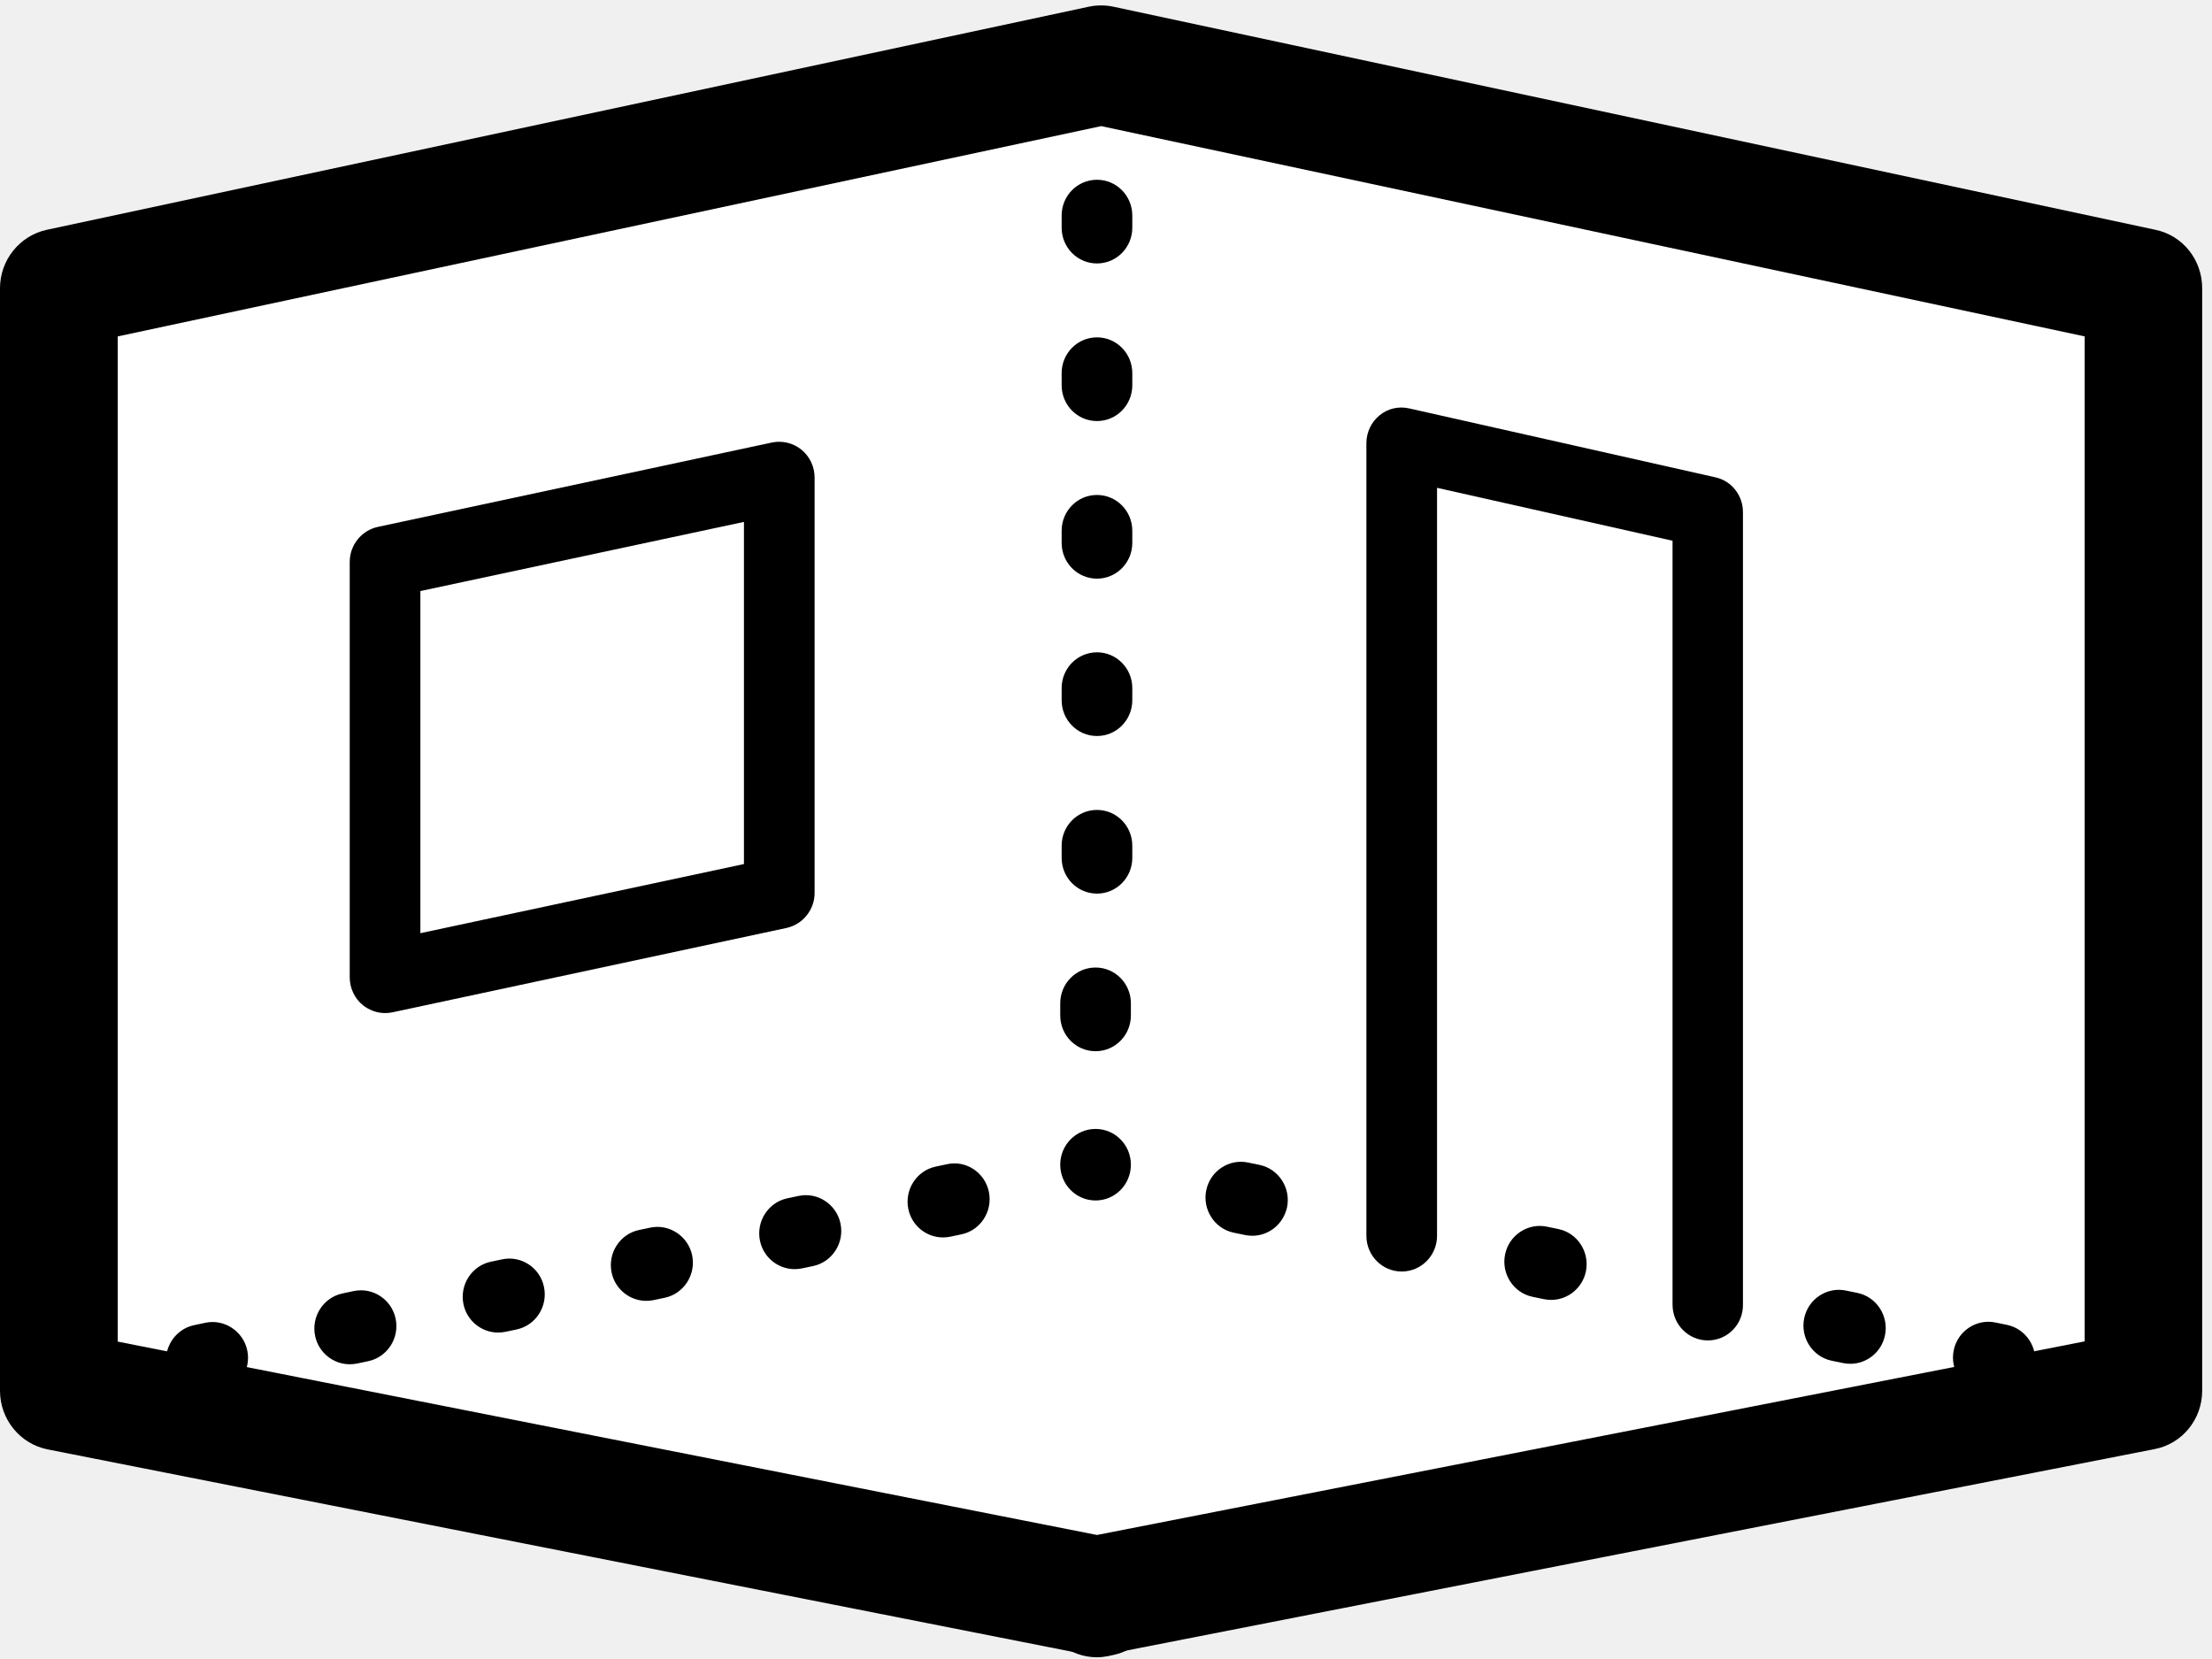
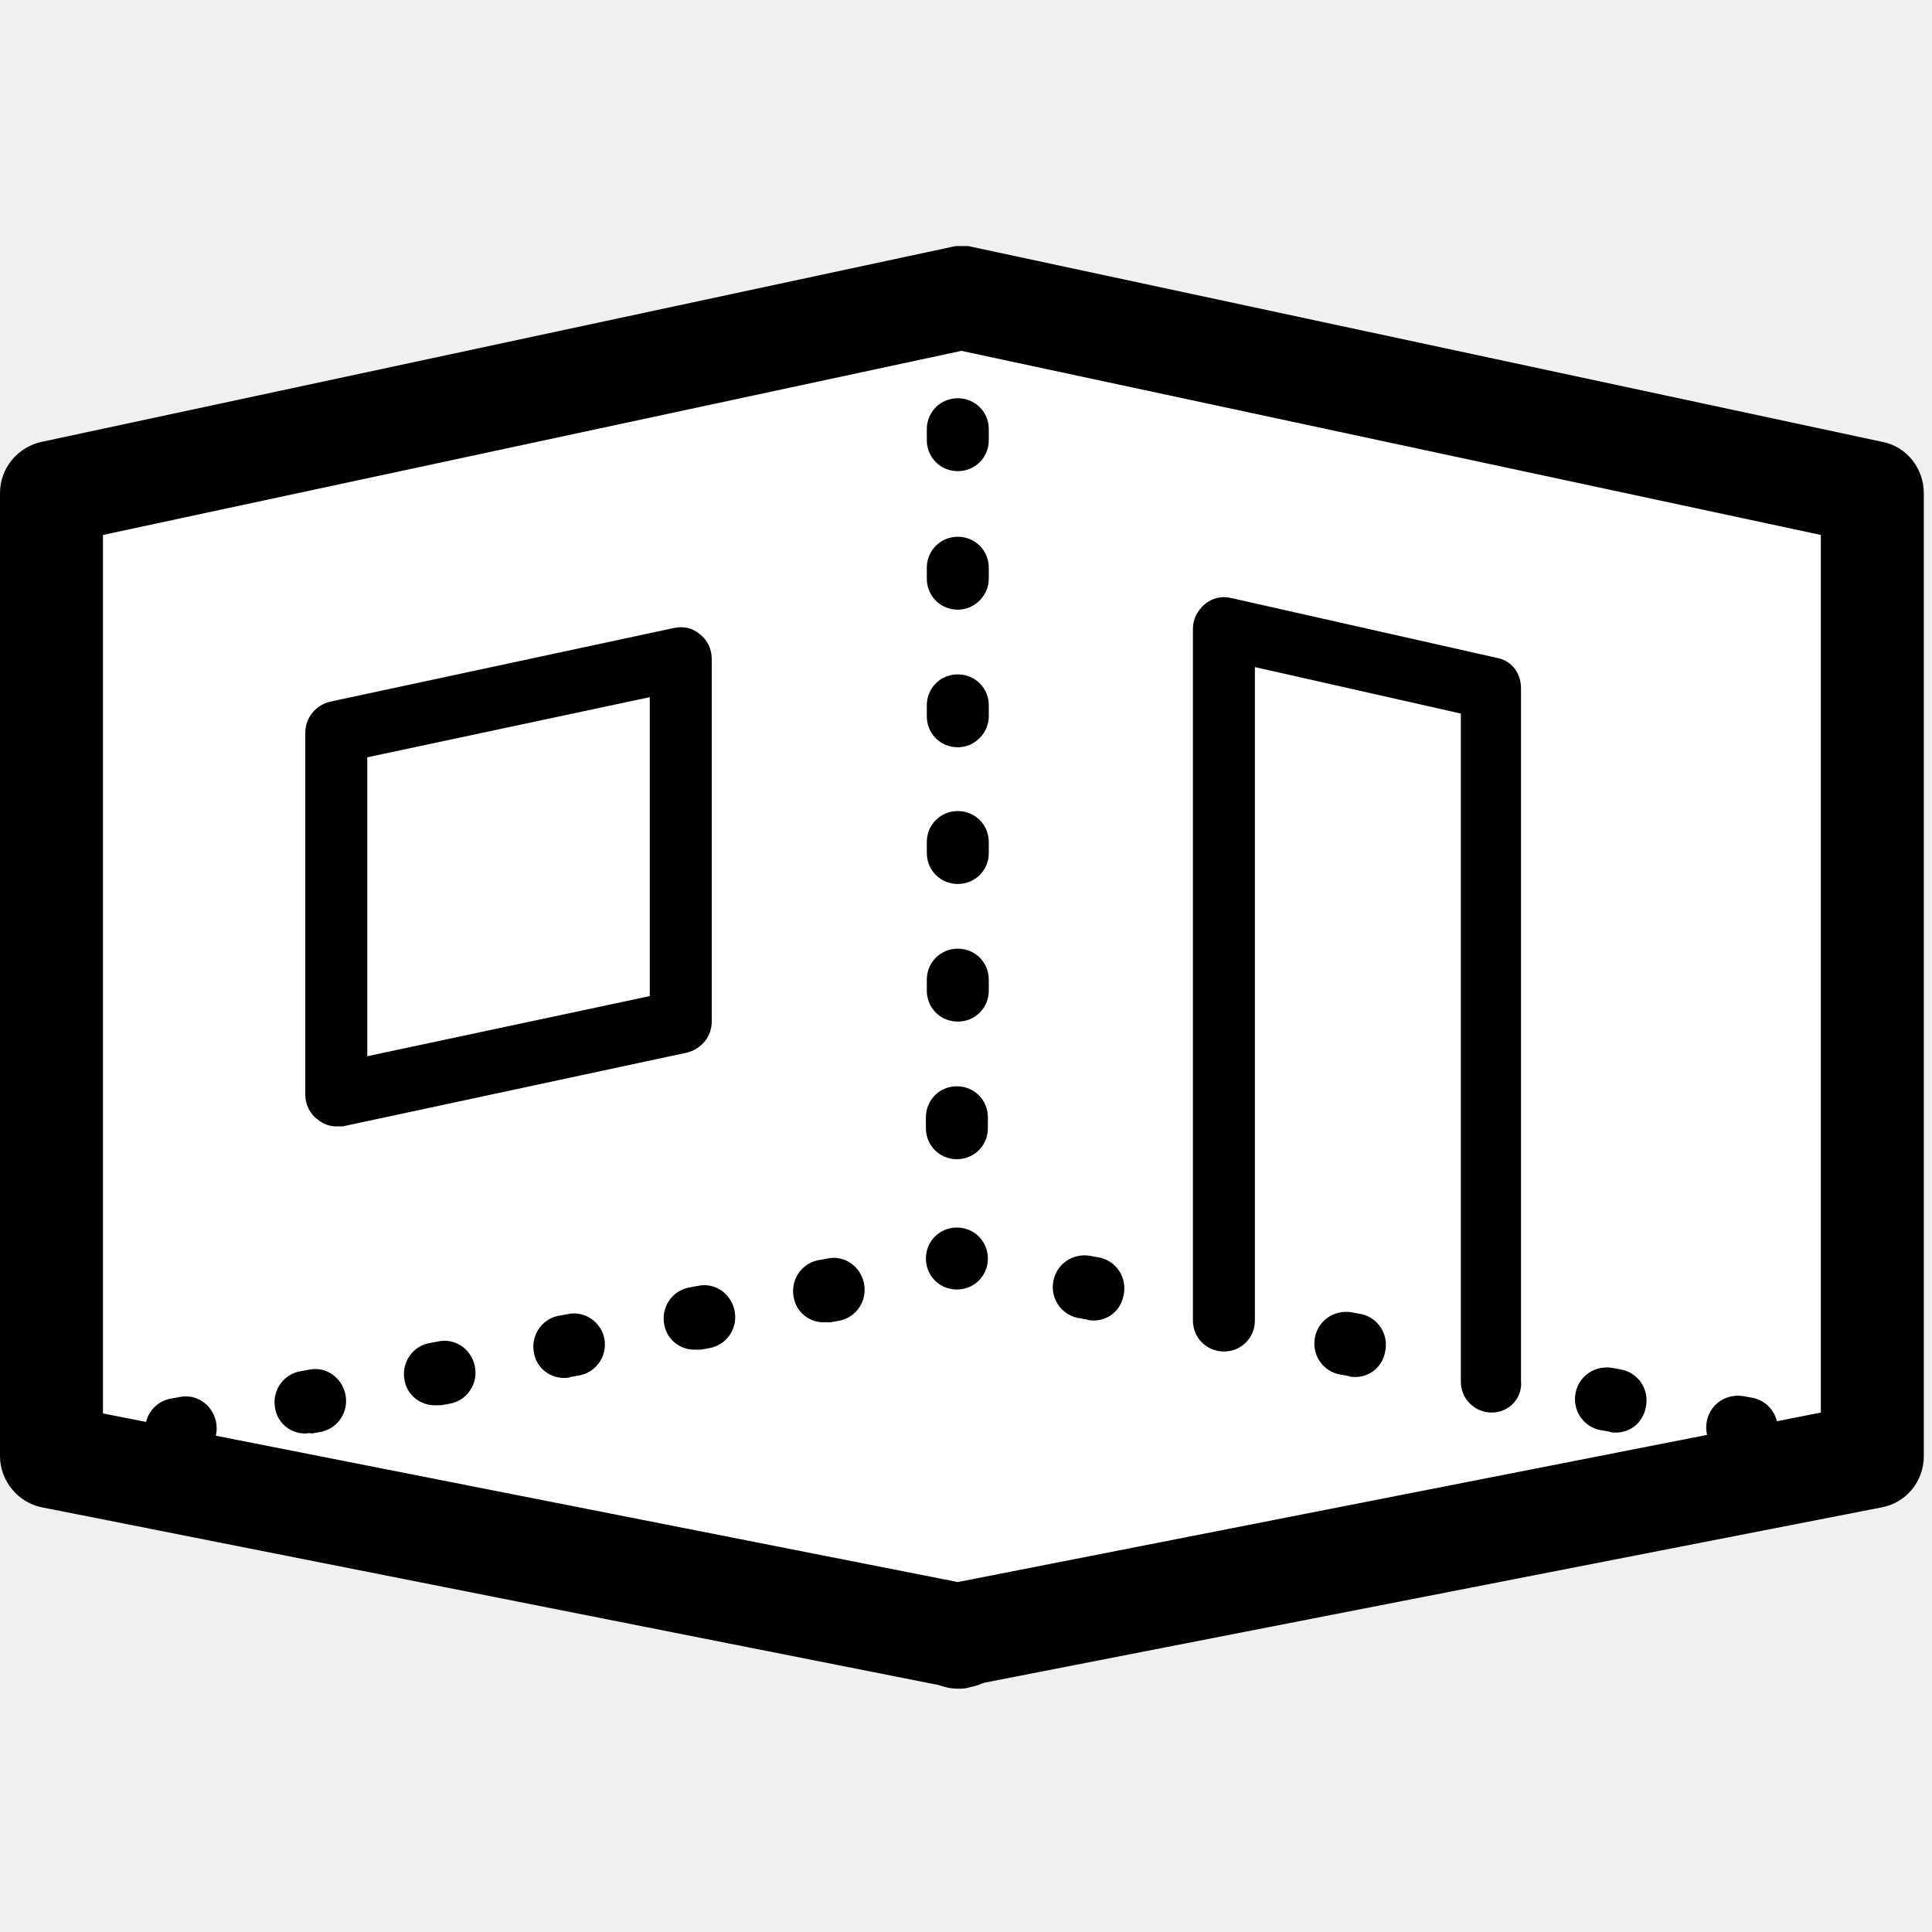
- <svg xmlns="http://www.w3.org/2000/svg" width="212" height="159" viewBox="0 0 212 159" fill="none">
-   <g clip-path="url(#clip0)">
-     <path d="M105.541 6.237L5.643 27.626V133.289L105.135 152.941L205.439 133.289V27.626L105.541 6.237Z" fill="white" />
-     <path d="M105.135 158.676C104.774 158.676 104.412 158.63 104.051 158.562L4.559 138.91C1.919 138.384 0 136.031 0 133.288V27.626C0 24.929 1.873 22.598 4.469 22.027L104.367 0.639C105.135 0.479 105.925 0.479 106.692 0.639L206.59 22.027C209.209 22.576 211.059 24.906 211.059 27.626V133.288C211.059 136.031 209.141 138.384 206.478 138.887L106.173 158.539C105.857 158.63 105.496 158.676 105.135 158.676ZM11.285 128.581L105.135 147.113L199.797 128.558V32.242L105.541 12.087L11.285 32.242V128.581Z" fill="black" />
-     <path d="M74.687 85.576L36.903 93.665V53.859L74.687 45.792V85.576Z" fill="white" />
-     <path d="M36.903 97.093C36.136 97.093 35.391 96.819 34.782 96.339C33.992 95.699 33.518 94.716 33.518 93.665V53.859C33.518 52.236 34.646 50.842 36.203 50.5L73.987 42.41C74.98 42.205 76.018 42.456 76.808 43.096C77.598 43.736 78.072 44.718 78.072 45.77V85.576C78.072 87.198 76.944 88.592 75.386 88.935L37.603 97.024C37.377 97.07 37.151 97.093 36.903 97.093ZM40.289 56.647V89.438L71.301 82.811V50.02L40.289 56.647Z" fill="black" />
-     <path d="M163.683 125.039V49.083L134.341 42.479V118.436" fill="white" />
-     <path d="M163.683 128.467C161.81 128.467 160.298 126.936 160.298 125.039V51.825L137.727 46.752V118.436C137.727 120.332 136.215 121.863 134.341 121.863C132.468 121.863 130.956 120.332 130.956 118.436V42.479C130.956 41.428 131.43 40.445 132.22 39.805C133.01 39.143 134.07 38.914 135.063 39.143L164.405 45.747C165.963 46.089 167.046 47.483 167.046 49.083V125.039C167.069 126.936 165.557 128.467 163.683 128.467Z" fill="black" />
-     <path d="M105.135 10.145C103.261 10.145 101.749 8.614 101.749 6.717V6.146C101.749 4.249 103.261 2.718 105.135 2.718C107.008 2.718 108.52 4.249 108.52 6.146V6.717C108.52 8.614 107.008 10.145 105.135 10.145Z" fill="black" />
-     <path d="M104.999 100.749C103.126 100.749 101.614 99.218 101.614 97.321V96.156C101.614 94.259 103.126 92.728 104.999 92.728C106.873 92.728 108.385 94.259 108.385 96.156V97.321C108.385 99.218 106.873 100.749 104.999 100.749ZM105.135 85.644C103.261 85.644 101.749 84.113 101.749 82.217V81.051C101.749 79.155 103.261 77.624 105.135 77.624C107.008 77.624 108.52 79.155 108.52 81.051V82.217C108.52 84.113 107.008 85.644 105.135 85.644ZM105.135 70.54C103.261 70.54 101.749 69.009 101.749 67.112V65.947C101.749 64.05 103.261 62.519 105.135 62.519C107.008 62.519 108.52 64.05 108.52 65.947V67.112C108.52 69.009 107.008 70.54 105.135 70.54ZM105.135 55.458C103.261 55.458 101.749 53.927 101.749 52.031V50.865C101.749 48.969 103.261 47.438 105.135 47.438C107.008 47.438 108.52 48.969 108.52 50.865V52.031C108.52 53.927 107.008 55.458 105.135 55.458ZM105.135 40.354C103.261 40.354 101.749 38.823 101.749 36.926V35.761C101.749 33.864 103.261 32.333 105.135 32.333C107.008 32.333 108.52 33.864 108.52 35.761V36.926C108.52 38.823 107.008 40.354 105.135 40.354ZM105.135 25.249C103.261 25.249 101.749 23.718 101.749 21.822V20.656C101.749 18.76 103.261 17.229 105.135 17.229C107.008 17.229 108.52 18.76 108.52 20.656V21.822C108.52 23.718 107.008 25.249 105.135 25.249ZM108.385 111.626C108.385 113.523 106.873 115.054 104.999 115.054C103.126 115.054 101.614 113.523 101.614 111.626C101.614 109.729 103.126 108.198 104.999 108.198C106.873 108.198 108.385 109.729 108.385 111.626Z" fill="black" />
-     <path d="M191.671 133.769C191.446 133.769 191.197 133.746 190.972 133.7L189.866 133.471C188.037 133.083 186.864 131.255 187.247 129.404C187.631 127.553 189.437 126.365 191.265 126.753L192.371 126.982C194.199 127.37 195.373 129.198 194.989 131.049C194.651 132.672 193.229 133.769 191.671 133.769ZM177.339 130.707C177.113 130.707 176.865 130.684 176.639 130.638L175.533 130.409C173.705 130.021 172.531 128.193 172.915 126.342C173.299 124.491 175.104 123.303 176.933 123.691L178.039 123.92C179.867 124.308 181.041 126.136 180.657 127.987C180.318 129.61 178.896 130.707 177.339 130.707ZM148.674 124.582C148.448 124.582 148.2 124.56 147.974 124.514L146.868 124.285C145.04 123.897 143.866 122.069 144.25 120.218C144.634 118.367 146.44 117.179 148.268 117.567L149.374 117.796C151.202 118.184 152.376 120.012 151.992 121.863C151.653 123.463 150.254 124.582 148.674 124.582ZM120.032 118.436C119.806 118.436 119.558 118.413 119.332 118.367L118.226 118.138C116.398 117.75 115.224 115.922 115.608 114.071C115.992 112.22 117.797 111.032 119.625 111.42L120.731 111.649C122.56 112.037 123.733 113.865 123.35 115.716C122.988 117.339 121.589 118.436 120.032 118.436Z" fill="black" />
-     <path d="M205.439 136.716C205.213 136.716 204.965 136.693 204.739 136.648L204.198 136.534C202.37 136.145 201.196 134.317 201.58 132.466C201.963 130.615 203.769 129.427 205.597 129.815L206.139 129.93C207.967 130.318 209.141 132.146 208.757 133.997C208.418 135.619 207.019 136.716 205.439 136.716Z" fill="black" />
-     <path d="M105.134 158.836C102.494 158.836 100.124 156.939 99.605 154.22C98.995 151.135 101.004 148.119 104.051 147.525L104.457 147.433C107.504 146.839 110.484 148.85 111.071 151.935C111.68 155.02 109.671 158.036 106.624 158.63L106.218 158.722C105.857 158.79 105.496 158.836 105.134 158.836Z" fill="black" />
-     <path d="M19.298 133.791C17.74 133.791 16.319 132.695 15.98 131.072C15.596 129.221 16.77 127.393 18.598 127.005L19.681 126.776C21.487 126.388 23.315 127.576 23.699 129.427C24.083 131.278 22.909 133.106 21.081 133.494L19.997 133.723C19.772 133.769 19.546 133.791 19.298 133.791ZM33.517 130.752C31.96 130.752 30.538 129.655 30.2 128.033C29.816 126.182 30.989 124.354 32.818 123.965L33.901 123.737C35.729 123.349 37.535 124.537 37.919 126.388C38.302 128.239 37.129 130.067 35.3 130.455L34.217 130.684C33.991 130.729 33.743 130.752 33.517 130.752ZM47.737 127.713C46.18 127.713 44.758 126.616 44.419 124.994C44.035 123.143 45.209 121.315 47.037 120.926L48.121 120.698C49.926 120.309 51.755 121.475 52.138 123.349C52.522 125.199 51.348 127.028 49.52 127.416L48.437 127.644C48.211 127.69 47.963 127.713 47.737 127.713ZM61.934 124.674C60.377 124.674 58.955 123.577 58.616 121.955C58.232 120.104 59.406 118.276 61.234 117.887L62.318 117.659C64.123 117.27 65.952 118.458 66.335 120.309C66.719 122.16 65.545 123.988 63.717 124.377L62.634 124.605C62.408 124.651 62.182 124.674 61.934 124.674ZM76.154 121.635C74.596 121.635 73.174 120.538 72.836 118.915C72.452 117.065 73.626 115.236 75.454 114.848L76.537 114.619C78.366 114.231 80.171 115.419 80.555 117.27C80.939 119.121 79.765 120.949 77.937 121.338L76.853 121.566C76.628 121.612 76.379 121.635 76.154 121.635ZM90.373 118.596C88.816 118.596 87.394 117.499 87.055 115.876C86.672 114.025 87.845 112.197 89.674 111.809L90.757 111.58C92.563 111.169 94.391 112.357 94.775 114.231C95.158 116.082 93.985 117.91 92.156 118.298L91.073 118.527C90.847 118.573 90.599 118.596 90.373 118.596Z" fill="black" />
-     <path d="M5.643 136.716C4.085 136.716 2.663 135.597 2.325 133.997C1.941 132.146 3.115 130.318 4.943 129.93L5.507 129.815C7.313 129.427 9.141 130.615 9.502 132.466C9.886 134.317 8.712 136.145 6.884 136.534L6.32 136.648C6.094 136.693 5.868 136.716 5.643 136.716Z" fill="black" />
+ <svg xmlns="http://www.w3.org/2000/svg" xmlns:xlink="http://www.w3.org/1999/xlink" version="1.1" id="Layer_1" x="0px" y="0px" viewBox="0 0 212 212" style="enable-background:new 0 0 212 212;" xml:space="preserve">
+   <style type="text/css">
+ 	.st0{clip-path:url(#SVGID_2_);}
+ 	.st1{fill:#FFFFFF;}
+ </style>
+   <g>
+     <defs>
+       <rect id="SVGID_1_" y="27" width="211.1" height="158.3" />
+     </defs>
+     <clipPath id="SVGID_2_">
+       <use xlink:href="#SVGID_1_" style="overflow:visible;" />
+     </clipPath>
+     <g class="st0">
+       <path class="st1" d="M105.5,32.7L5.6,54.1v105.7l99.5,19.7l100.3-19.7V54.1L105.5,32.7z" />
+       <path d="M105.1,185.2c-0.4,0-0.7,0-1.1-0.1L4.6,165.4c-2.6-0.5-4.6-2.9-4.6-5.6V54.1c0-2.7,1.9-5,4.5-5.6l99.9-21.4    c0.8-0.2,1.6-0.2,2.3,0l99.9,21.4c2.6,0.5,4.5,2.9,4.5,5.6v105.7c0,2.7-1.9,5.1-4.6,5.6L106.2,185    C105.9,185.1,105.5,185.2,105.1,185.2z M11.3,155.1l93.8,18.5l94.7-18.6V58.7l-94.3-20.2L11.3,58.7V155.1z" />
+       <path class="st1" d="M74.7,112.1l-37.8,8.1V80.4l37.8-8.1V112.1z" />
+       <path d="M36.9,123.6c-0.8,0-1.5-0.3-2.1-0.8c-0.8-0.6-1.3-1.6-1.3-2.7V80.4c0-1.6,1.1-3,2.7-3.4L74,68.9c1-0.2,2,0,2.8,0.7    c0.8,0.6,1.3,1.6,1.3,2.7v39.8c0,1.6-1.1,3-2.7,3.4l-37.8,8.1C37.4,123.6,37.2,123.6,36.9,123.6z M40.3,83.1v32.8l31-6.6V76.5    L40.3,83.1z" />
+       <path class="st1" d="M163.7,151.5v-76L134.3,69v76" />
+       <path d="M163.7,155c-1.9,0-3.4-1.5-3.4-3.4V78.3l-22.6-5.1v71.7c0,1.9-1.5,3.4-3.4,3.4c-1.9,0-3.4-1.5-3.4-3.4V69    c0-1.1,0.5-2,1.3-2.7c0.8-0.7,1.9-0.9,2.8-0.7l29.3,6.6c1.6,0.3,2.6,1.7,2.6,3.3v76C167.1,153.4,165.6,155,163.7,155z" />
+       <path d="M105.1,36.6c-1.9,0-3.4-1.5-3.4-3.4v-0.6c0-1.9,1.5-3.4,3.4-3.4c1.9,0,3.4,1.5,3.4,3.4v0.6    C108.5,35.1,107,36.6,105.1,36.6z" />
+       <path d="M105,127.2c-1.9,0-3.4-1.5-3.4-3.4v-1.2c0-1.9,1.5-3.4,3.4-3.4c1.9,0,3.4,1.5,3.4,3.4v1.2    C108.4,125.7,106.9,127.2,105,127.2z M105.1,112.1c-1.9,0-3.4-1.5-3.4-3.4v-1.2c0-1.9,1.5-3.4,3.4-3.4c1.9,0,3.4,1.5,3.4,3.4v1.2    C108.5,110.6,107,112.1,105.1,112.1z M105.1,97c-1.9,0-3.4-1.5-3.4-3.4v-1.2c0-1.9,1.5-3.4,3.4-3.4c1.9,0,3.4,1.5,3.4,3.4v1.2    C108.5,95.5,107,97,105.1,97z M105.1,82c-1.9,0-3.4-1.5-3.4-3.4v-1.2c0-1.9,1.5-3.4,3.4-3.4c1.9,0,3.4,1.5,3.4,3.4v1.2    C108.5,80.4,107,82,105.1,82z M105.1,66.9c-1.9,0-3.4-1.5-3.4-3.4v-1.2c0-1.9,1.5-3.4,3.4-3.4c1.9,0,3.4,1.5,3.4,3.4v1.2    C108.5,65.3,107,66.9,105.1,66.9z M105.1,51.7c-1.9,0-3.4-1.5-3.4-3.4v-1.2c0-1.9,1.5-3.4,3.4-3.4c1.9,0,3.4,1.5,3.4,3.4v1.2    C108.5,50.2,107,51.7,105.1,51.7z M108.4,138.1c0,1.9-1.5,3.4-3.4,3.4c-1.9,0-3.4-1.5-3.4-3.4s1.5-3.4,3.4-3.4    C106.9,134.7,108.4,136.2,108.4,138.1z" />
+       <path d="M191.7,160.3c-0.2,0-0.5,0-0.7-0.1l-1.1-0.2c-1.8-0.4-3-2.2-2.6-4.1c0.4-1.9,2.2-3,4-2.7l1.1,0.2c1.8,0.4,3,2.2,2.6,4.1    C194.7,159.2,193.2,160.3,191.7,160.3z M177.3,157.2c-0.2,0-0.5,0-0.7-0.1l-1.1-0.2c-1.8-0.4-3-2.2-2.6-4.1c0.4-1.9,2.2-3,4-2.7    l1.1,0.2c1.8,0.4,3,2.2,2.6,4.1C180.3,156.1,178.9,157.2,177.3,157.2z M148.7,151.1c-0.2,0-0.5,0-0.7-0.1l-1.1-0.2    c-1.8-0.4-3-2.2-2.6-4.1s2.2-3,4-2.7l1.1,0.2c1.8,0.4,3,2.2,2.6,4.1C151.7,150,150.3,151.1,148.7,151.1z M120,144.9    c-0.2,0-0.5,0-0.7-0.1l-1.1-0.2c-1.8-0.4-3-2.2-2.6-4.1c0.4-1.9,2.2-3,4-2.7l1.1,0.2c1.8,0.4,3,2.2,2.6,4.1    C123,143.8,121.6,144.9,120,144.9z" />
+       <path d="M205.4,163.2c-0.2,0-0.5,0-0.7-0.1l-0.5-0.1c-1.8-0.4-3-2.2-2.6-4.1c0.4-1.9,2.2-3,4-2.7l0.5,0.1c1.8,0.4,3,2.2,2.6,4.1    C208.4,162.1,207,163.2,205.4,163.2z" />
+       <path d="M105.1,185.3c-2.6,0-5-1.9-5.5-4.6c-0.6-3.1,1.4-6.1,4.4-6.7l0.4-0.1c3-0.6,6,1.4,6.6,4.5c0.6,3.1-1.4,6.1-4.4,6.7    l-0.4,0.1C105.9,185.3,105.5,185.3,105.1,185.3z" />
+       <path d="M19.3,160.3c-1.6,0-3-1.1-3.3-2.7c-0.4-1.9,0.8-3.7,2.6-4.1l1.1-0.2c1.8-0.4,3.6,0.8,4,2.7c0.4,1.9-0.8,3.7-2.6,4.1    l-1.1,0.2C19.8,160.3,19.5,160.3,19.3,160.3z M33.5,157.3c-1.6,0-3-1.1-3.3-2.7c-0.4-1.9,0.8-3.7,2.6-4.1l1.1-0.2    c1.8-0.4,3.6,0.8,4,2.7c0.4,1.9-0.8,3.7-2.6,4.1l-1.1,0.2C34,157.2,33.7,157.3,33.5,157.3z M47.7,154.2c-1.6,0-3-1.1-3.3-2.7    c-0.4-1.9,0.8-3.7,2.6-4.1l1.1-0.2c1.8-0.4,3.6,0.8,4,2.7c0.4,1.9-0.8,3.7-2.6,4.1l-1.1,0.2C48.2,154.2,48,154.2,47.7,154.2z     M61.9,151.2c-1.6,0-3-1.1-3.3-2.7c-0.4-1.9,0.8-3.7,2.6-4.1l1.1-0.2c1.8-0.4,3.6,0.8,4,2.6c0.4,1.9-0.8,3.7-2.6,4.1l-1.1,0.2    C62.4,151.2,62.2,151.2,61.9,151.2z M76.2,148.1c-1.6,0-3-1.1-3.3-2.7c-0.4-1.9,0.8-3.7,2.6-4.1l1.1-0.2c1.8-0.4,3.6,0.8,4,2.7    c0.4,1.9-0.8,3.7-2.6,4.1l-1.1,0.2C76.6,148.1,76.4,148.1,76.2,148.1z M90.4,145.1c-1.6,0-3-1.1-3.3-2.7c-0.4-1.9,0.8-3.7,2.6-4.1    l1.1-0.2c1.8-0.4,3.6,0.8,4,2.7c0.4,1.9-0.8,3.7-2.6,4.1l-1.1,0.2C90.8,145.1,90.6,145.1,90.4,145.1z" />
+       <path d="M5.6,163.2c-1.6,0-3-1.1-3.3-2.7c-0.4-1.9,0.8-3.7,2.6-4.1l0.6-0.1c1.8-0.4,3.6,0.8,4,2.7c0.4,1.9-0.8,3.7-2.6,4.1    l-0.6,0.1C6.1,163.2,5.9,163.2,5.6,163.2z" />
+     </g>
  </g>
-   <defs>
-     <clipPath id="clip0">
-       <rect y="0.525" width="211.082" height="158.311" fill="white" />
-     </clipPath>
-   </defs>
</svg>
